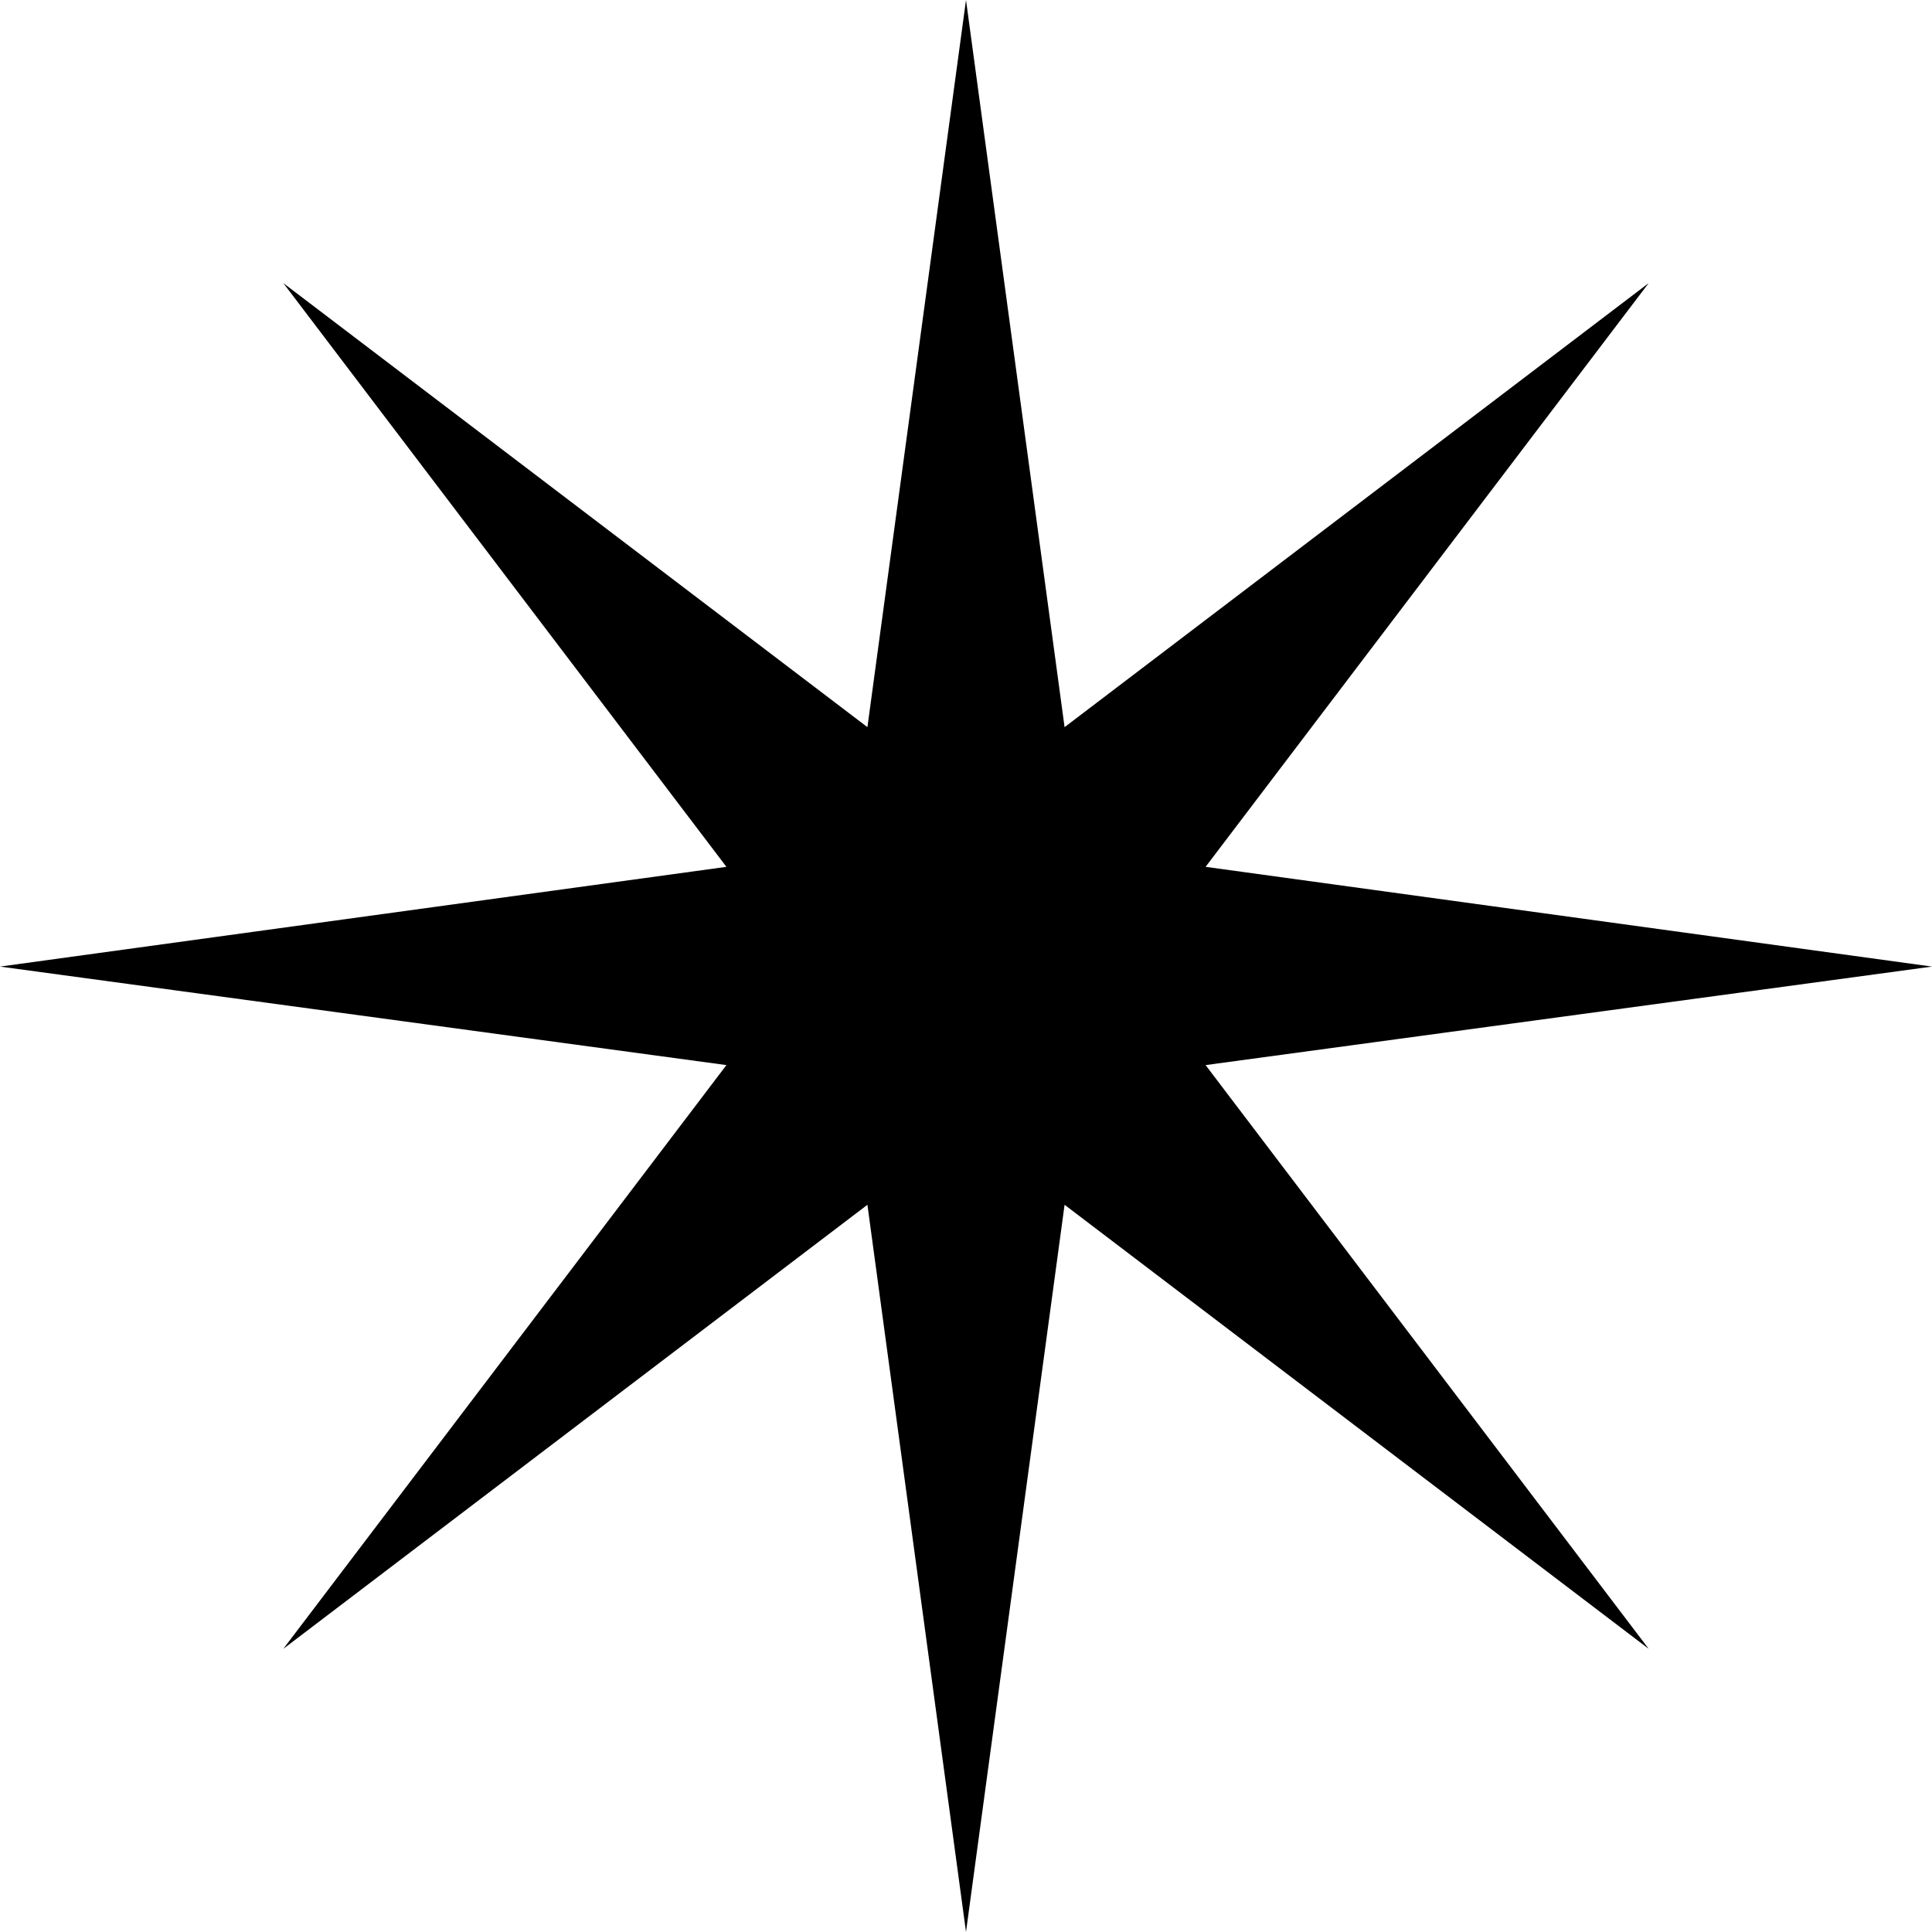
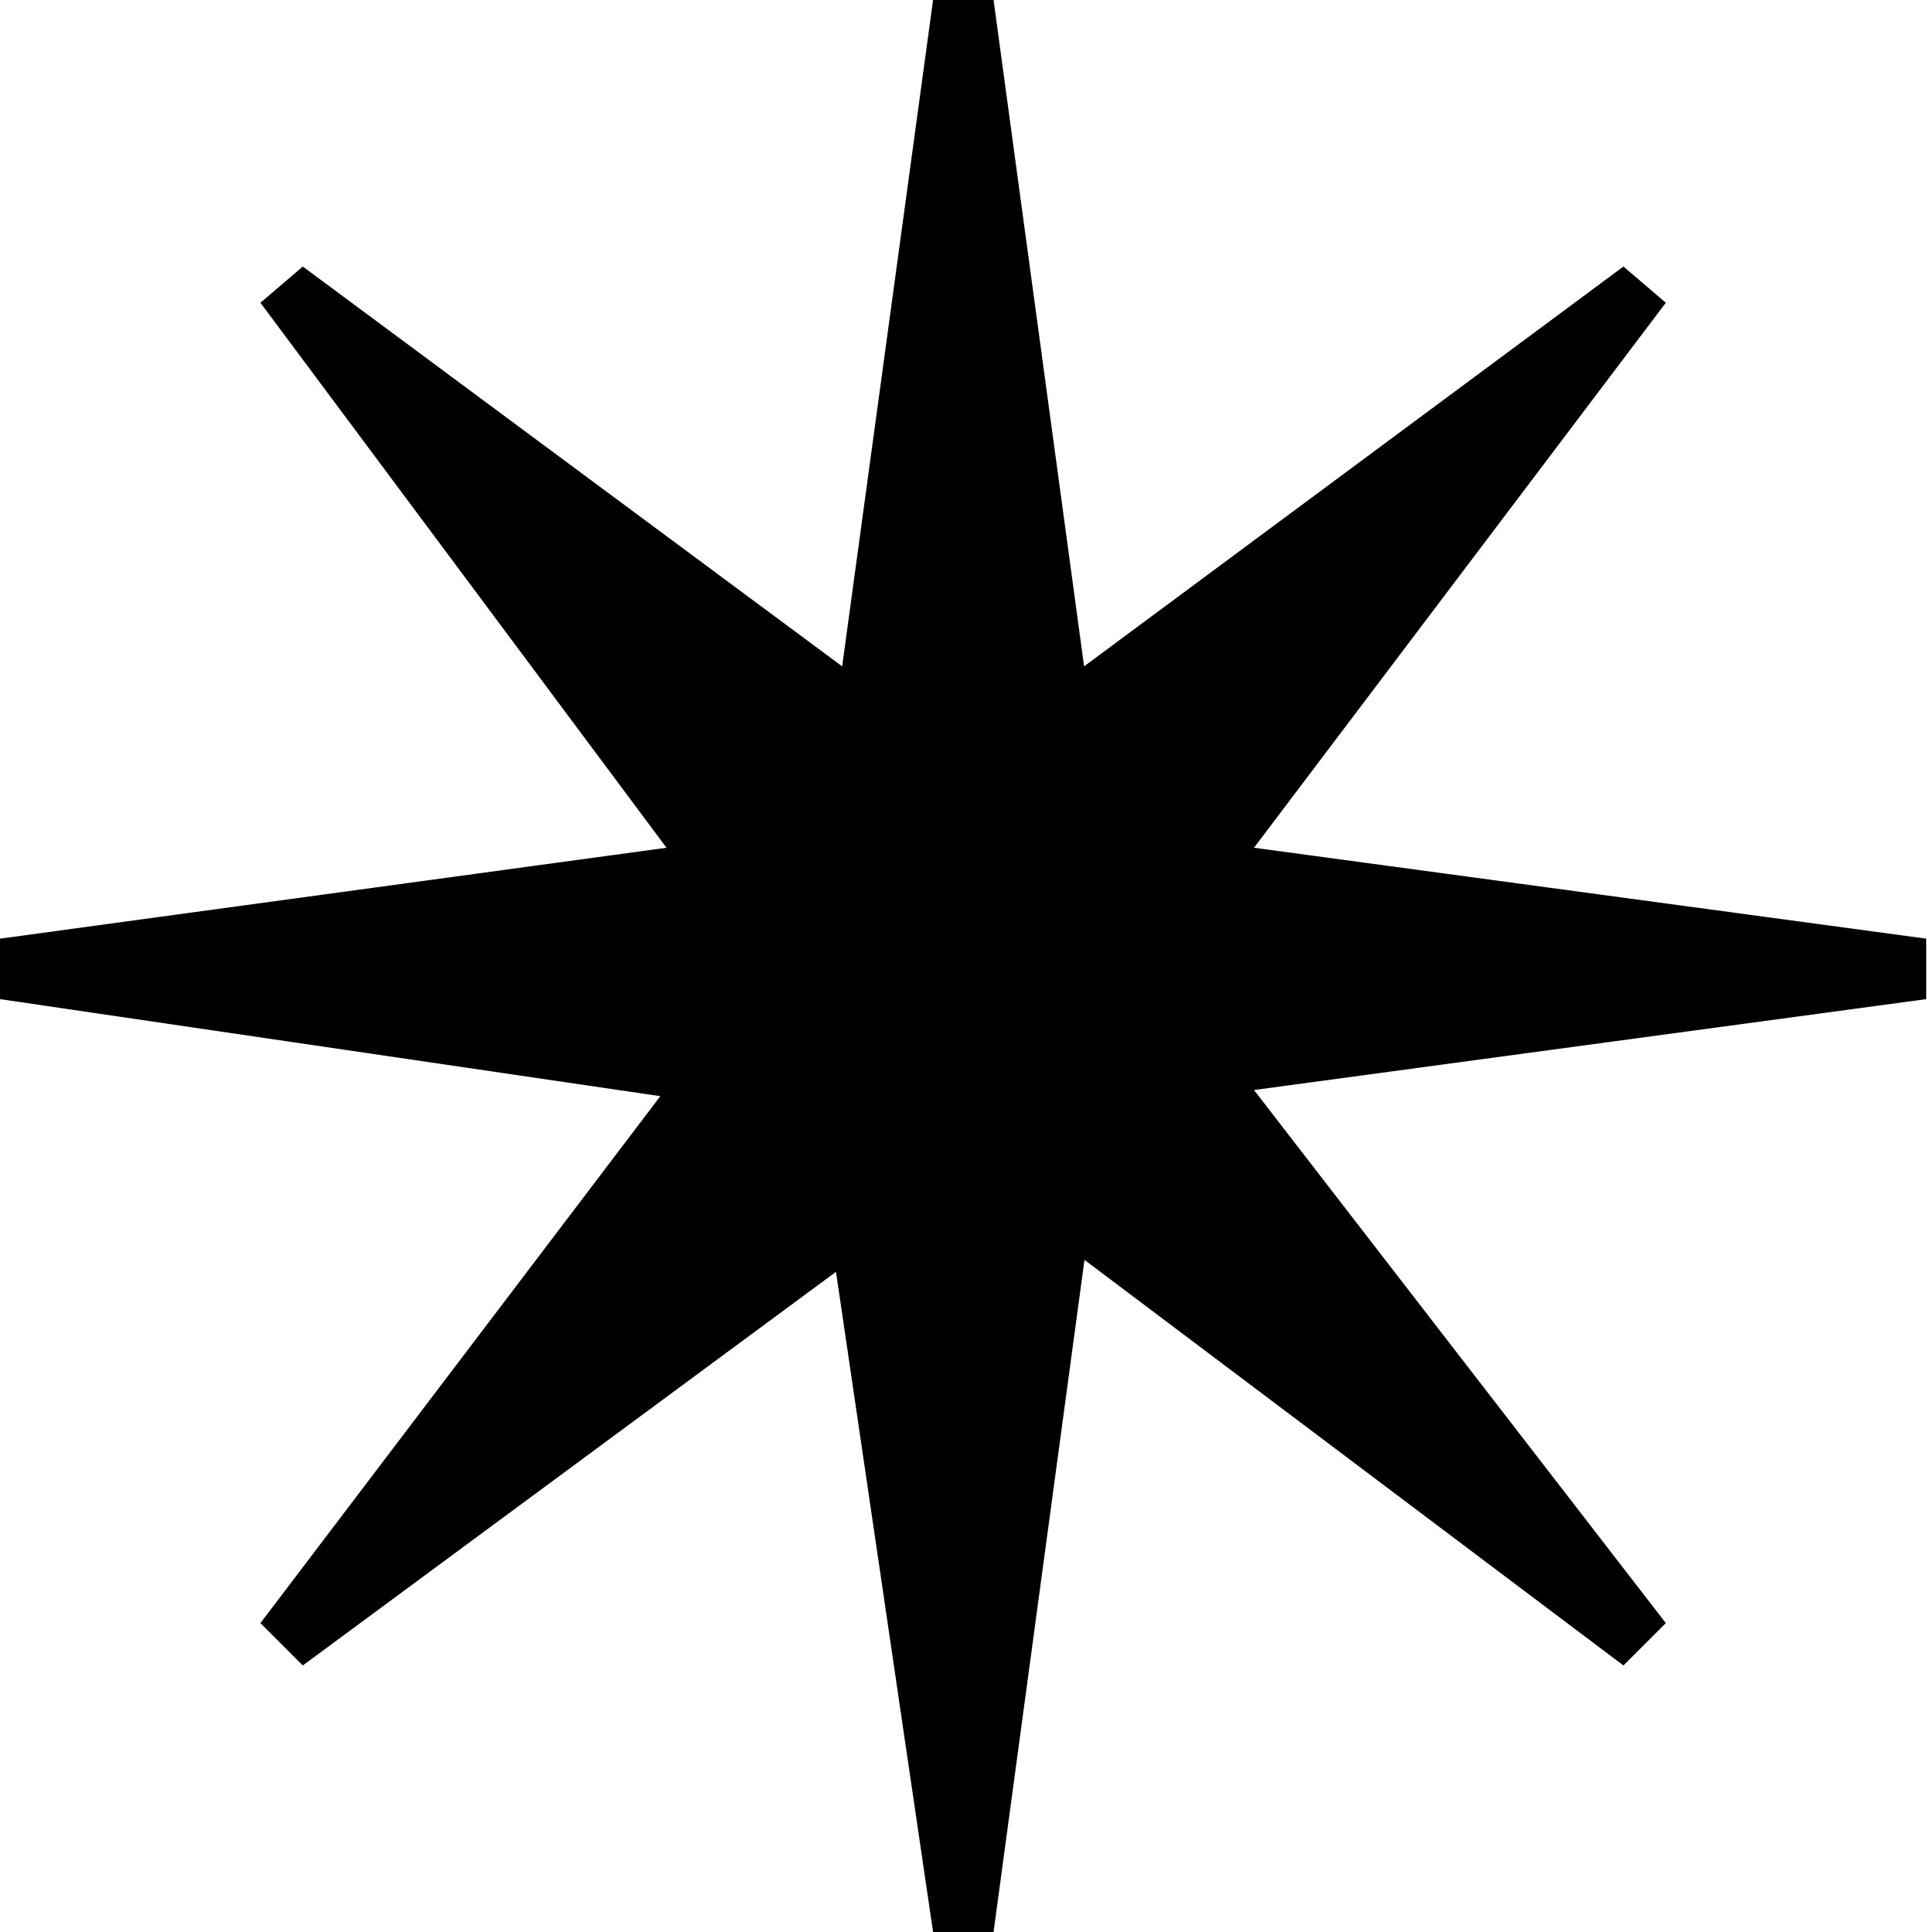
- <svg xmlns="http://www.w3.org/2000/svg" viewBox="0 0 26.458 26.458">
-   <defs />
-   <path d="M13.229 0l1.35 9.958 7.999-6.081-6.068 7.994 9.948 1.366-9.948 1.349 6.068 7.994-7.999-6.081-1.35 9.958-1.35-9.958-7.999 6.081 6.068-7.994-9.948-1.349 9.948-1.366L3.88 3.877l7.999 6.081z" />
+ <svg xmlns="http://www.w3.org/2000/svg" viewBox="0 0 5 5.016">
+   <path d="M2.579-0h-.157l-.236 1.73L.786.692.676.786 1.73 2.201l-1.73.236v.157l1.714.252L.676 4.214l.11.11 1.384-1.022.252 1.714h.157l.236-1.745 1.399 1.053.11-.11-1.069-1.384 1.745-.236v-.157l-1.745-.236L4.324.786 4.214.692 2.814 1.73Zm0 0" />
</svg>
